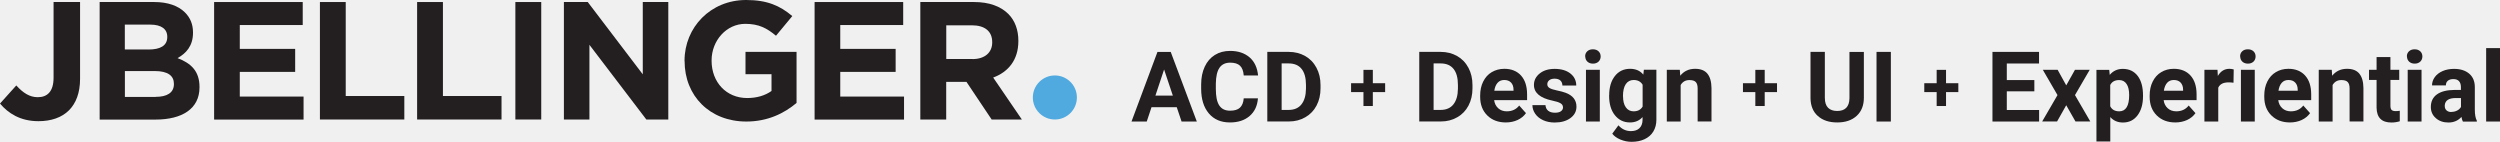
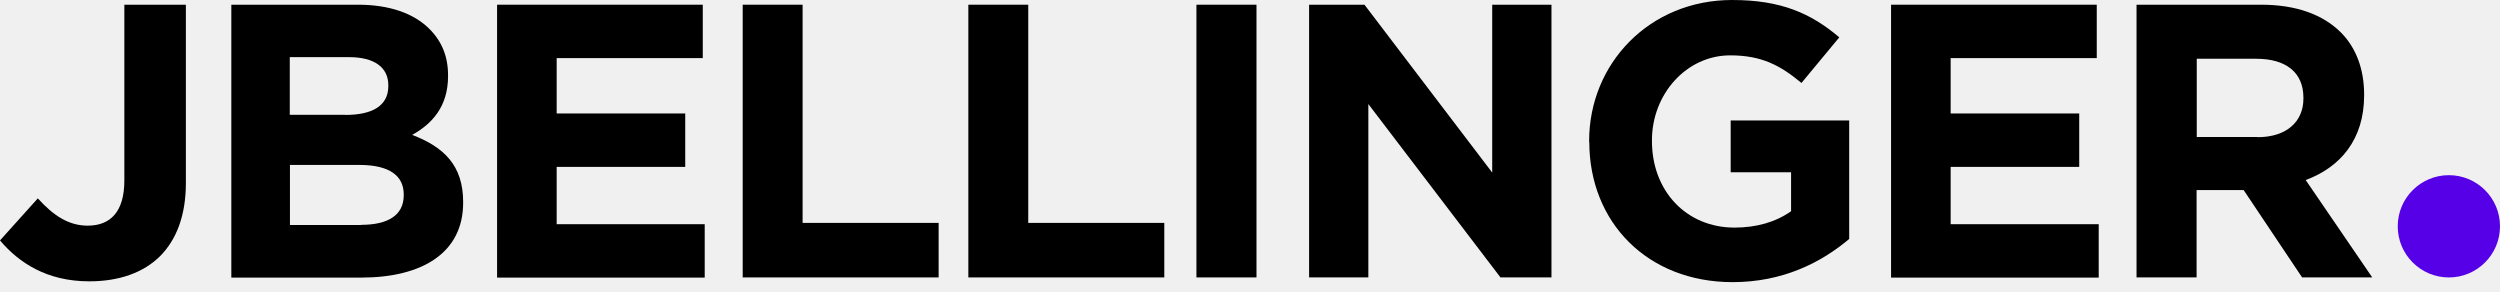
- <svg xmlns="http://www.w3.org/2000/svg" id="Layer_2" data-name="Layer 2" viewBox="0 0 357.51 20.29">
+ <svg xmlns="http://www.w3.org/2000/svg" width="180" height="21" viewBox="0 0 180 21" fill="none">
+   <g clip-path="url(#clip0_1334_3401)">
+     <path d="M0 17.31L2.723 14.283C3.845 15.522 4.944 16.247 6.312 16.247C7.936 16.247 8.953 15.265 8.953 12.997V0.339H13.383V13.184C13.383 15.51 12.705 17.252 11.536 18.433C10.332 19.636 8.568 20.256 6.429 20.256C3.366 20.256 1.356 18.912 0 17.31Z" fill="black" />
+     <path d="M16.668 0.339H25.785C28.029 0.339 29.794 0.958 30.916 2.081C31.816 2.981 32.26 4.068 32.26 5.423V5.482C32.26 7.703 31.08 8.93 29.677 9.713C31.945 10.578 33.347 11.899 33.347 14.54V14.599C33.347 18.187 30.425 19.987 25.995 19.987H16.656V0.339H16.668ZM24.85 8.275C26.755 8.275 27.959 7.656 27.959 6.195V6.136C27.959 4.851 26.954 4.114 25.13 4.114H20.864V8.264H24.85V8.275ZM26.007 16.188C27.912 16.188 29.069 15.51 29.069 14.061V14.003C29.069 12.682 28.087 11.875 25.867 11.875H20.876V16.2H26.007V16.188Z" fill="black" />
+     <path d="M35.79 0.339H50.599V4.184H40.08V8.17H49.337V12.016H40.08V16.142H50.739V19.987H35.79V0.339Z" fill="black" />
+     <path d="M53.462 0.339H57.787V16.048H67.581V19.975H53.474V0.339H53.462Z" fill="black" />
+     <path d="M69.709 0.339H74.034V16.048H83.829V19.975H69.721V0.339H69.709Z" fill="black" />
+     <path d="M86.143 0.339H90.467V19.975H86.143V0.339Z" fill="black" />
+     <path d="M94.255 0.339H98.241L107.439 12.425V0.339H111.706V19.975H108.035L98.521 7.492V19.975H94.255V0.339Z" fill="black" />
+     <path d="M114.417 10.216V10.157C114.417 4.57 118.765 0 124.714 0C128.244 0 130.383 0.958 132.429 2.688L129.705 5.973C128.186 4.71 126.842 3.986 124.574 3.986C121.43 3.986 118.94 6.768 118.94 10.099V10.157C118.94 13.745 121.407 16.387 124.89 16.387C126.456 16.387 127.859 15.99 128.957 15.207V12.401H124.609V8.673H133.142V17.205C131.12 18.912 128.349 20.314 124.749 20.314C118.636 20.314 114.429 16.025 114.429 10.216H114.417Z" fill="black" />
+     <path d="M136.157 0.339H150.966V4.184H140.447V8.17H149.704V12.016H140.447V16.142H151.107V19.987H136.157V0.339Z" fill="black" />
+     <path d="M153.83 0.339H162.807C165.308 0.339 167.237 1.04 168.534 2.326C169.633 3.425 170.217 4.968 170.217 6.814V6.873C170.217 10.04 168.511 12.039 166.009 12.962L170.802 19.975H165.752L161.544 13.687H158.155V19.975H153.83V0.339ZM162.538 9.877C164.642 9.877 165.846 8.755 165.846 7.095V7.036C165.846 5.19 164.56 4.231 162.456 4.231H158.166V9.865H162.55L162.538 9.877Z" fill="black" />
+     <path d="M176.319 19.976C178.352 19.976 180 18.327 180 16.294C180 14.26 178.352 12.612 176.319 12.612C174.285 12.612 172.637 14.26 172.637 16.294C172.637 18.327 174.285 19.976 176.319 19.976Z" fill="#5600E8" />
+   </g>
  <defs>
-     <style>
-       .cls-1 {
-         fill: #231f20;
-       }
- 
-       .cls-1, .cls-2 {
-         stroke-width: 0px;
-       }
- 
-       .cls-2 {
-         fill: #50aadf;
-       }
-     </style>
+     <clipPath id="clip0_1334_3401">
+       <rect width="180" height="20.314" fill="white" />
+     </clipPath>
  </defs>
-   <g id="Layer_1-2" data-name="Layer 1">
-     <g>
-       <g>
-         <path class="cls-1" d="M0,14.81l2.33-2.59c.96,1.06,1.9,1.68,3.07,1.68,1.39,0,2.26-.84,2.26-2.78V.29h3.79v10.99c0,1.99-.58,3.48-1.58,4.49-1.03,1.03-2.54,1.56-4.37,1.56-2.62,0-4.34-1.15-5.5-2.52Z" />
-         <path class="cls-1" d="M14.26.29h7.8c1.92,0,3.43.53,4.39,1.49.77.77,1.15,1.7,1.15,2.86v.05c0,1.9-1.01,2.95-2.21,3.62,1.94.74,3.14,1.87,3.14,4.13v.05c0,3.07-2.5,4.61-6.29,4.61h-7.99V.29ZM21.26,7.08c1.63,0,2.66-.53,2.66-1.78v-.05c0-1.1-.86-1.73-2.42-1.73h-3.65v3.55h3.41ZM22.25,13.85c1.63,0,2.62-.58,2.62-1.82v-.05c0-1.13-.84-1.82-2.74-1.82h-4.27v3.7h4.39Z" />
-         <path class="cls-1" d="M30.62.29h12.67v3.29h-9v3.41h7.92v3.29h-7.92v3.53h9.12v3.29h-12.79V.29Z" />
-         <path class="cls-1" d="M45.74.29h3.7v13.44h8.38v3.36h-12.07V.29Z" />
-         <path class="cls-1" d="M59.64.29h3.7v13.44h8.38v3.36h-12.07V.29Z" />
-         <path class="cls-1" d="M73.7.29h3.7v16.8h-3.7V.29Z" />
-         <path class="cls-1" d="M80.64.29h3.41l7.87,10.34V.29h3.65v16.8h-3.14l-8.14-10.68v10.68h-3.65V.29Z" />
-         <path class="cls-1" d="M97.89,8.74v-.05c0-4.78,3.72-8.69,8.81-8.69,3.02,0,4.85.82,6.6,2.3l-2.33,2.81c-1.3-1.08-2.45-1.7-4.39-1.7-2.69,0-4.82,2.38-4.82,5.23v.05c0,3.07,2.11,5.33,5.09,5.33,1.34,0,2.54-.34,3.48-1.01v-2.4h-3.72v-3.19h7.3v7.3c-1.73,1.46-4.1,2.66-7.18,2.66-5.23,0-8.83-3.67-8.83-8.64Z" />
-         <path class="cls-1" d="M116.49.29h12.67v3.29h-9v3.41h7.92v3.29h-7.92v3.53h9.12v3.29h-12.79V.29Z" />
-         <path class="cls-1" d="M131.61.29h7.68c2.14,0,3.79.6,4.9,1.7.94.94,1.44,2.26,1.44,3.84v.05c0,2.71-1.46,4.42-3.6,5.21l4.1,6h-4.32l-3.6-5.38h-2.9v5.38h-3.7V.29ZM139.06,8.45c1.8,0,2.83-.96,2.83-2.38v-.05c0-1.58-1.1-2.4-2.9-2.4h-3.67v4.82h3.75Z" />
-       </g>
-       <g>
-         <path class="cls-1" d="M168.27,15.33h-3.6l-.68,2.05h-2.18l3.71-9.95h1.9l3.73,9.95h-2.18l-.69-2.05ZM165.23,13.67h2.49l-1.25-3.73-1.24,3.73Z" />
-         <path class="cls-1" d="M179.89,14.06c-.08,1.07-.47,1.91-1.19,2.53s-1.65.92-2.82.92c-1.28,0-2.28-.43-3.01-1.29s-1.1-2.04-1.1-3.54v-.61c0-.96.17-1.8.51-2.53s.82-1.29,1.45-1.68,1.35-.58,2.18-.58c1.15,0,2.07.31,2.78.92s1.11,1.48,1.22,2.59h-2.05c-.05-.64-.23-1.11-.54-1.4s-.78-.43-1.4-.43c-.68,0-1.2.25-1.53.73s-.51,1.25-.52,2.28v.75c0,1.08.16,1.86.49,2.36s.84.75,1.54.75c.63,0,1.11-.14,1.42-.43s.49-.74.54-1.34h2.05Z" />
-         <path class="cls-1" d="M181.23,17.38V7.42h3.06c.88,0,1.66.2,2.35.59s1.23.95,1.62,1.68c.39.73.58,1.55.58,2.48v.46c0,.93-.19,1.75-.57,2.47-.38.72-.92,1.28-1.61,1.67-.69.4-1.47.6-2.34.6h-3.08ZM183.28,9.08v6.64h.99c.8,0,1.42-.26,1.84-.79s.64-1.27.65-2.25v-.53c0-1.01-.21-1.78-.63-2.3-.42-.52-1.03-.78-1.84-.78h-1.01Z" />
-         <path class="cls-1" d="M196.32,11.9h1.76v1.27h-1.76v1.99h-1.34v-1.99h-1.77v-1.27h1.77v-1.91h1.34v1.91Z" />
-         <path class="cls-1" d="M202.96,17.38V7.42h3.06c.88,0,1.66.2,2.35.59s1.23.95,1.62,1.68c.39.73.58,1.55.58,2.48v.46c0,.93-.19,1.75-.57,2.47-.38.72-.92,1.28-1.61,1.67-.69.4-1.47.6-2.34.6h-3.08ZM205.01,9.08v6.64h.99c.8,0,1.42-.26,1.84-.79s.64-1.27.65-2.25v-.53c0-1.01-.21-1.78-.63-2.3-.42-.52-1.03-.78-1.84-.78h-1.01Z" />
-         <path class="cls-1" d="M215.34,17.51c-1.08,0-1.97-.33-2.65-1-.68-.67-1.02-1.55-1.02-2.66v-.19c0-.74.14-1.41.43-1.99s.69-1.04,1.22-1.35,1.13-.48,1.8-.48c1.01,0,1.81.32,2.39.96s.87,1.54.87,2.71v.81h-4.71c.06.48.26.87.58,1.16s.73.44,1.22.44c.76,0,1.36-.28,1.78-.83l.97,1.09c-.3.42-.7.75-1.2.98s-1.07.35-1.68.35ZM215.11,11.44c-.39,0-.71.13-.95.4-.24.27-.4.65-.47,1.14h2.75v-.16c0-.44-.13-.78-.36-1.02-.23-.24-.55-.36-.97-.36Z" />
-         <path class="cls-1" d="M223.51,15.33c0-.24-.12-.43-.36-.57s-.62-.26-1.15-.37c-1.76-.37-2.64-1.12-2.64-2.24,0-.66.27-1.2.82-1.64.54-.44,1.26-.66,2.14-.66.94,0,1.69.22,2.25.66.56.44.84,1.02.84,1.72h-1.98c0-.28-.09-.52-.27-.7-.18-.18-.47-.28-.85-.28-.33,0-.59.08-.77.23-.18.15-.27.34-.27.57,0,.22.1.4.31.53.21.13.56.25,1.05.35s.91.21,1.24.33c1.04.38,1.57,1.05,1.57,1.99,0,.67-.29,1.22-.87,1.64-.58.42-1.33.63-2.24.63-.62,0-1.17-.11-1.65-.33-.48-.22-.86-.52-1.13-.91s-.41-.8-.41-1.25h1.87c.02.35.15.62.39.81.24.19.56.28.97.28.38,0,.66-.07.86-.22.19-.14.29-.33.29-.56Z" />
-         <path class="cls-1" d="M226.68,8.07c0-.3.1-.54.3-.73s.47-.29.81-.29.61.1.81.29c.2.19.3.44.3.73s-.1.55-.3.74c-.2.19-.47.29-.8.29s-.6-.1-.8-.29c-.2-.19-.3-.44-.3-.74ZM228.78,17.38h-1.98v-7.4h1.98v7.4Z" />
-         <path class="cls-1" d="M230.12,13.62c0-1.13.27-2.05.81-2.74s1.27-1.04,2.18-1.04c.81,0,1.44.28,1.89.83l.08-.7h1.79v7.15c0,.65-.15,1.21-.44,1.69s-.71.84-1.24,1.09-1.16.38-1.87.38c-.54,0-1.07-.11-1.59-.32-.52-.22-.91-.5-1.17-.84l.88-1.2c.49.55,1.09.83,1.79.83.52,0,.93-.14,1.22-.42.29-.28.44-.68.44-1.19v-.4c-.46.52-1.06.77-1.8.77-.89,0-1.61-.35-2.16-1.04-.55-.69-.82-1.62-.82-2.77v-.08ZM232.1,13.77c0,.67.13,1.2.4,1.58.27.38.64.57,1.11.57.6,0,1.03-.23,1.29-.68v-3.12c-.26-.45-.69-.68-1.28-.68-.47,0-.85.19-1.12.58-.27.39-.41.97-.41,1.74Z" />
-         <path class="cls-1" d="M240.22,9.98l.06.85c.53-.66,1.24-.99,2.13-.99.78,0,1.37.23,1.75.69s.58,1.15.59,2.06v4.78h-1.98v-4.73c0-.42-.09-.72-.27-.91-.18-.19-.49-.28-.91-.28-.56,0-.97.24-1.25.71v5.22h-1.98v-7.4h1.86Z" />
-         <path class="cls-1" d="M252.36,11.9h1.76v1.27h-1.76v1.99h-1.34v-1.99h-1.77v-1.27h1.77v-1.91h1.34v1.91Z" />
-         <path class="cls-1" d="M266.54,7.42v6.56c0,1.09-.34,1.95-1.02,2.58-.68.63-1.61.95-2.79.95s-2.08-.31-2.77-.92-1.03-1.46-1.05-2.54v-6.63h2.05v6.57c0,.65.16,1.13.47,1.43.31.3.74.45,1.29.45,1.15,0,1.74-.61,1.76-1.82v-6.62h2.06Z" />
-         <path class="cls-1" d="M270.4,17.38h-2.05V7.42h2.05v9.95Z" />
-         <path class="cls-1" d="M278.29,11.9h1.76v1.27h-1.76v1.99h-1.34v-1.99h-1.77v-1.27h1.77v-1.91h1.34v1.91Z" />
-         <path class="cls-1" d="M290.92,13.06h-3.94v2.67h4.62v1.65h-6.67V7.42h6.66v1.66h-4.61v2.37h3.94v1.61Z" />
-         <path class="cls-1" d="M295.49,12.19l1.24-2.21h2.11l-2.11,3.62,2.19,3.77h-2.12l-1.32-2.32-1.31,2.32h-2.13l2.19-3.77-2.1-3.62h2.12l1.22,2.21Z" />
-         <path class="cls-1" d="M306.46,13.75c0,1.14-.26,2.05-.78,2.74-.52.69-1.21,1.03-2.09,1.03-.75,0-1.35-.26-1.81-.78v3.49h-1.98v-10.24h1.83l.07.72c.48-.57,1.1-.86,1.87-.86.91,0,1.62.34,2.13,1.01s.76,1.6.76,2.79v.1ZM304.48,13.6c0-.69-.12-1.22-.37-1.59-.24-.37-.6-.56-1.06-.56-.62,0-1.05.24-1.28.71v3.03c.24.49.67.73,1.29.73.94,0,1.42-.77,1.42-2.32Z" />
-         <path class="cls-1" d="M311.08,17.51c-1.08,0-1.97-.33-2.65-1-.68-.67-1.02-1.55-1.02-2.66v-.19c0-.74.14-1.41.43-1.99s.69-1.04,1.22-1.35c.53-.32,1.13-.48,1.8-.48,1.01,0,1.81.32,2.39.96.58.64.87,1.54.87,2.71v.81h-4.71c.06.48.26.87.58,1.16.32.29.73.44,1.22.44.76,0,1.36-.28,1.78-.83l.97,1.09c-.3.42-.7.75-1.2.98s-1.07.35-1.68.35ZM310.86,11.44c-.39,0-.71.13-.95.4-.24.27-.4.65-.47,1.14h2.75v-.16c0-.44-.13-.78-.36-1.02s-.55-.36-.97-.36Z" />
-         <path class="cls-1" d="M319.4,11.83c-.27-.04-.51-.05-.71-.05-.75,0-1.24.25-1.47.76v4.84h-1.98v-7.4h1.87l.05.88c.4-.68.95-1.02,1.65-1.02.22,0,.42.03.62.09l-.03,1.9Z" />
-         <path class="cls-1" d="M320.34,8.07c0-.3.1-.54.3-.73.2-.19.47-.29.81-.29s.61.1.81.29.3.44.3.73-.1.55-.3.74c-.2.19-.47.29-.8.29s-.6-.1-.8-.29c-.2-.19-.3-.44-.3-.74ZM322.44,17.38h-1.98v-7.4h1.98v7.4Z" />
-         <path class="cls-1" d="M327.47,17.51c-1.08,0-1.97-.33-2.65-1-.68-.67-1.02-1.55-1.02-2.66v-.19c0-.74.14-1.41.43-1.99s.69-1.04,1.22-1.35c.53-.32,1.13-.48,1.8-.48,1.01,0,1.81.32,2.39.96.58.64.87,1.54.87,2.71v.81h-4.71c.06.48.26.87.58,1.16.32.29.73.44,1.22.44.76,0,1.36-.28,1.78-.83l.97,1.09c-.3.42-.7.75-1.2.98s-1.07.35-1.68.35ZM327.25,11.44c-.39,0-.71.13-.95.4-.24.27-.4.65-.47,1.14h2.75v-.16c0-.44-.13-.78-.36-1.02s-.55-.36-.97-.36Z" />
-         <path class="cls-1" d="M333.45,9.98l.06.85c.53-.66,1.24-.99,2.13-.99.78,0,1.37.23,1.75.69s.58,1.15.59,2.06v4.78h-1.98v-4.73c0-.42-.09-.72-.27-.91s-.49-.28-.91-.28c-.56,0-.97.24-1.25.71v5.22h-1.98v-7.4h1.86Z" />
-         <path class="cls-1" d="M341.84,8.16v1.82h1.26v1.45h-1.26v3.69c0,.27.05.47.16.59s.31.18.6.18c.22,0,.41-.02.58-.05v1.5c-.39.12-.79.18-1.2.18-1.39,0-2.09-.7-2.12-2.1v-3.99h-1.08v-1.45h1.08v-1.82h1.98Z" />
-         <path class="cls-1" d="M344.19,8.07c0-.3.1-.54.3-.73.2-.19.47-.29.81-.29s.61.1.81.29.3.44.3.73-.1.55-.3.74c-.2.19-.47.29-.8.29s-.6-.1-.8-.29c-.2-.19-.3-.44-.3-.74ZM346.29,17.38h-1.98v-7.4h1.98v7.4Z" />
-         <path class="cls-1" d="M352.2,17.38c-.09-.18-.16-.4-.2-.66-.48.53-1.1.8-1.87.8-.72,0-1.33-.21-1.8-.63-.48-.42-.71-.95-.71-1.59,0-.78.29-1.39.87-1.8.58-.42,1.42-.63,2.52-.64h.91v-.42c0-.34-.09-.62-.26-.82-.18-.21-.45-.31-.83-.31-.33,0-.59.08-.78.24-.19.16-.28.38-.28.66h-1.98c0-.43.13-.82.4-1.19s.64-.65,1.12-.86,1.03-.31,1.63-.31c.91,0,1.63.23,2.17.69.54.46.8,1.1.8,1.93v3.21c0,.7.1,1.23.29,1.59v.12h-2ZM350.57,16c.29,0,.56-.06.81-.19s.43-.3.55-.52v-1.27h-.74c-.99,0-1.52.34-1.58,1.03v.12c0,.25.08.45.25.61s.41.24.71.24Z" />
-         <path class="cls-1" d="M357.51,17.38h-1.98V6.88h1.98v10.5Z" />
-       </g>
-       <circle class="cls-2" cx="150.85" cy="13.94" r="3.15" />
-     </g>
-   </g>
</svg>
